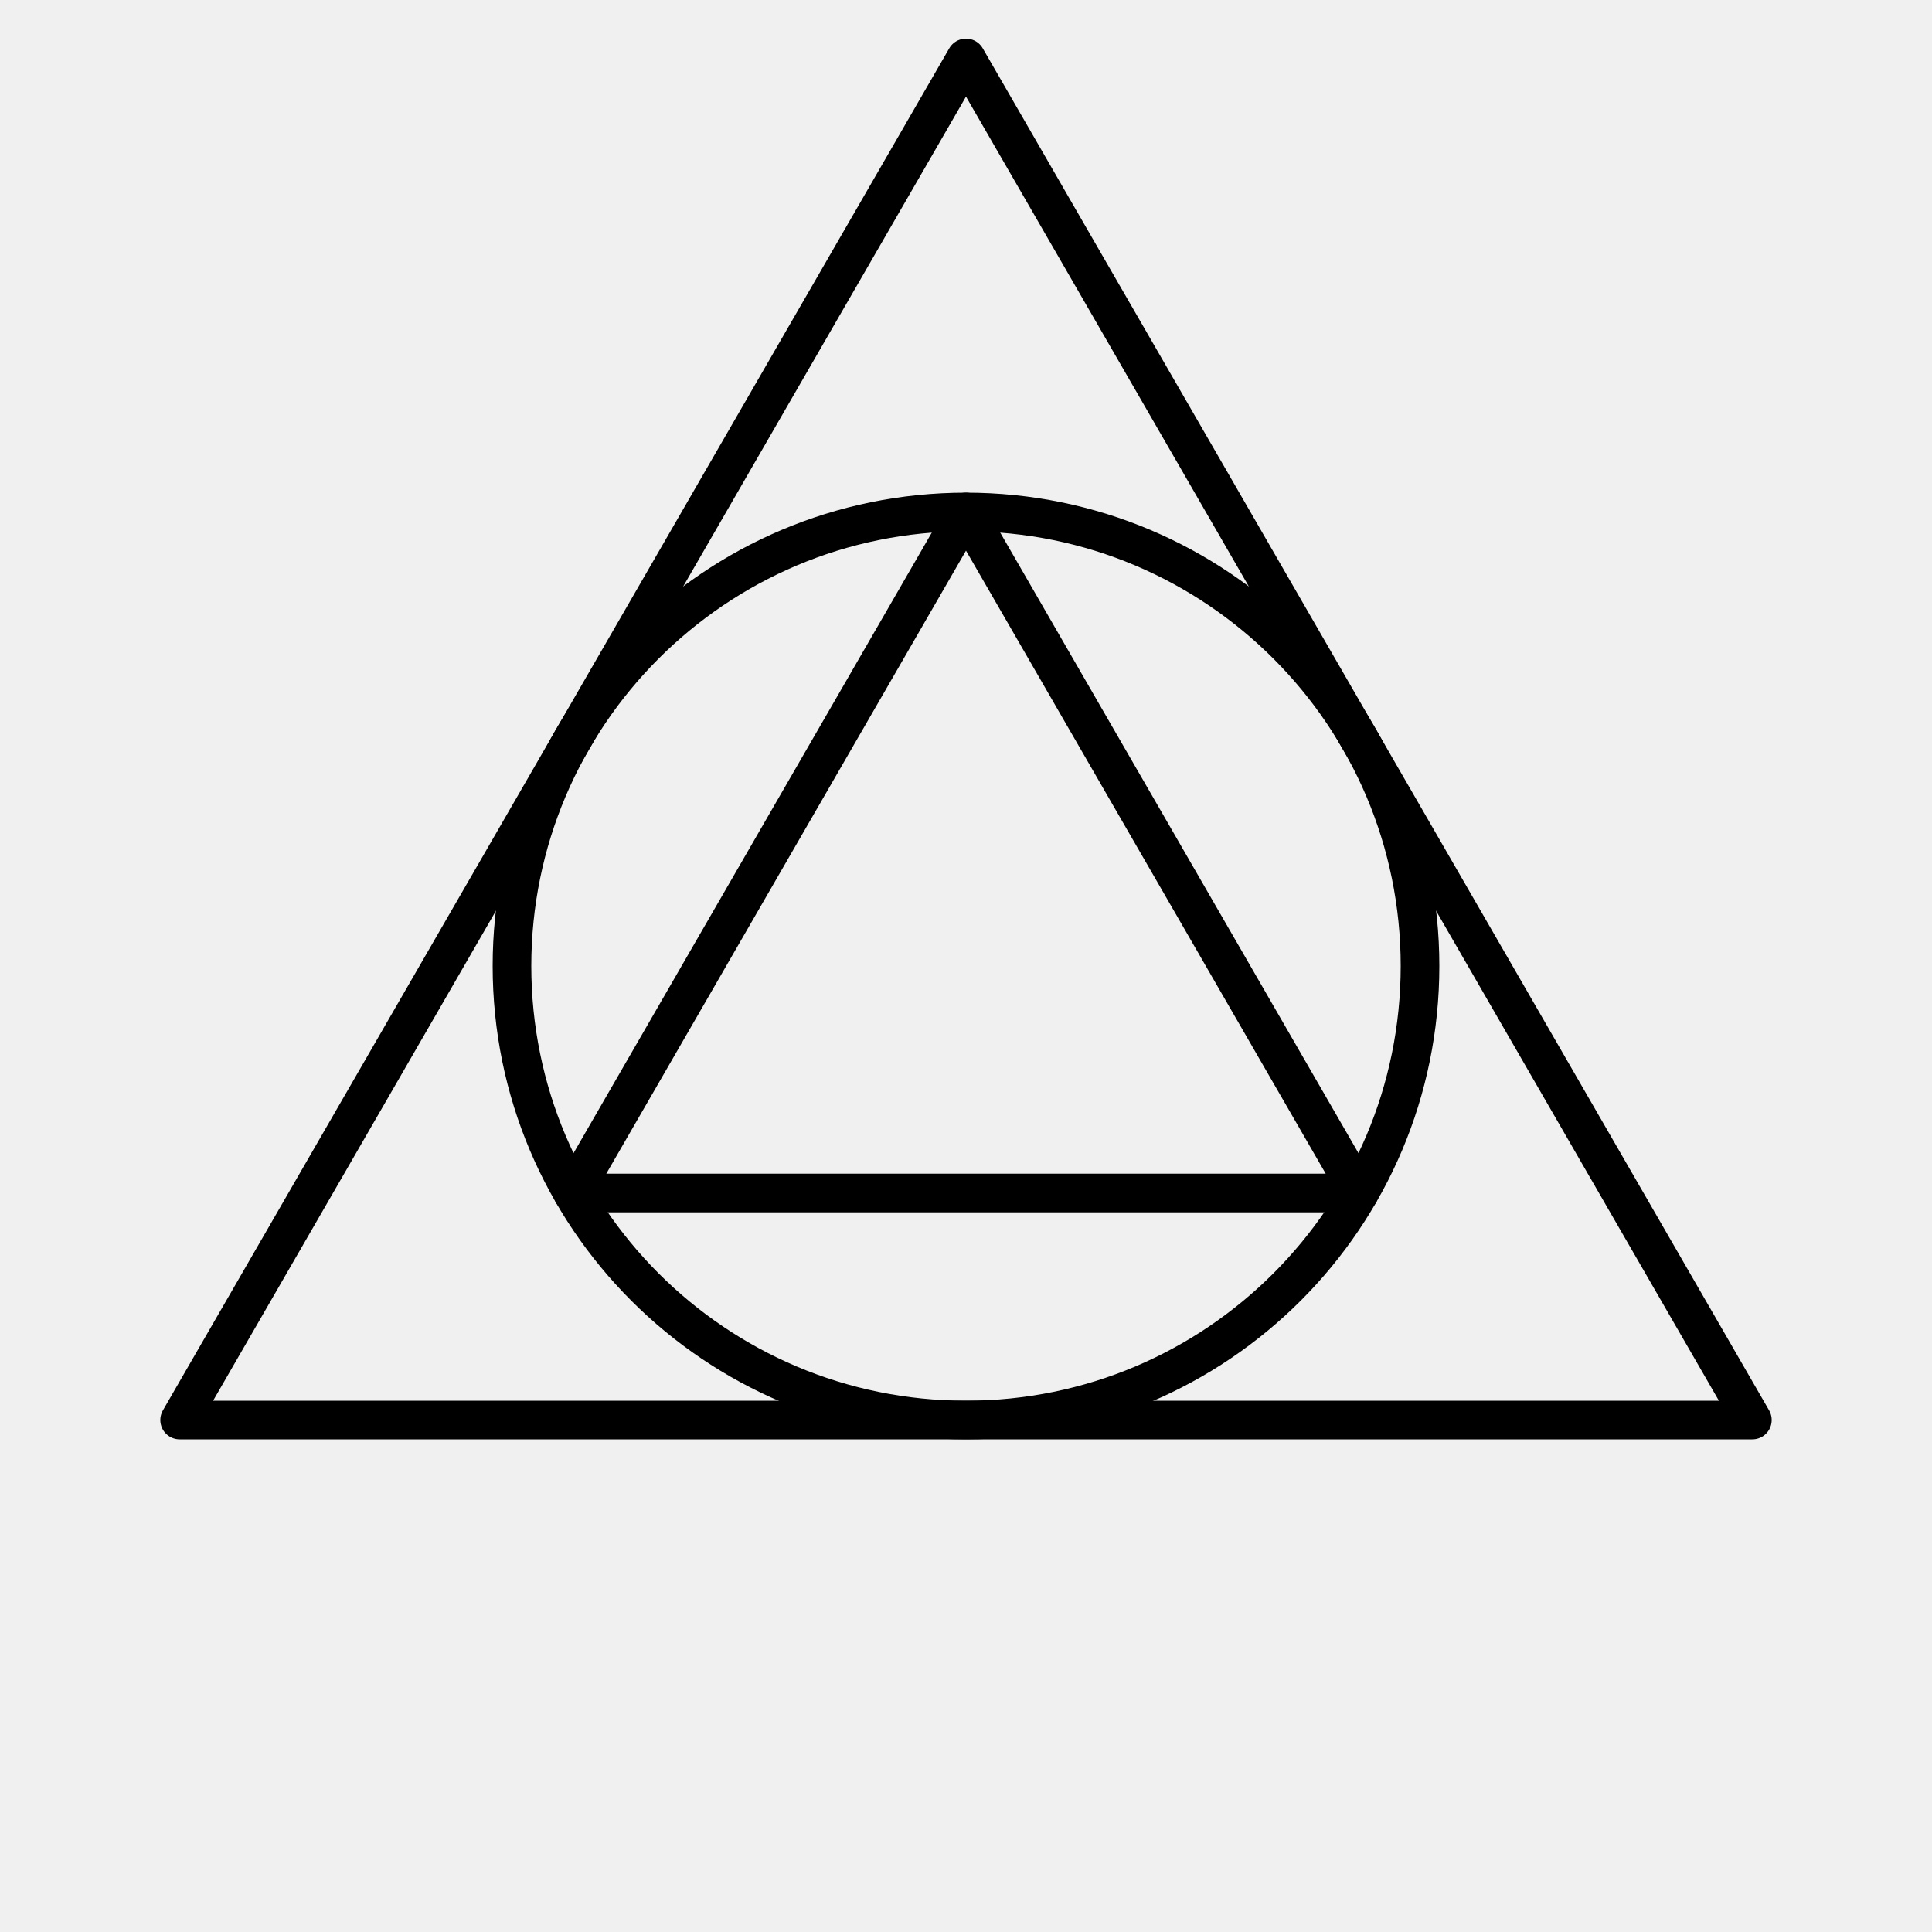
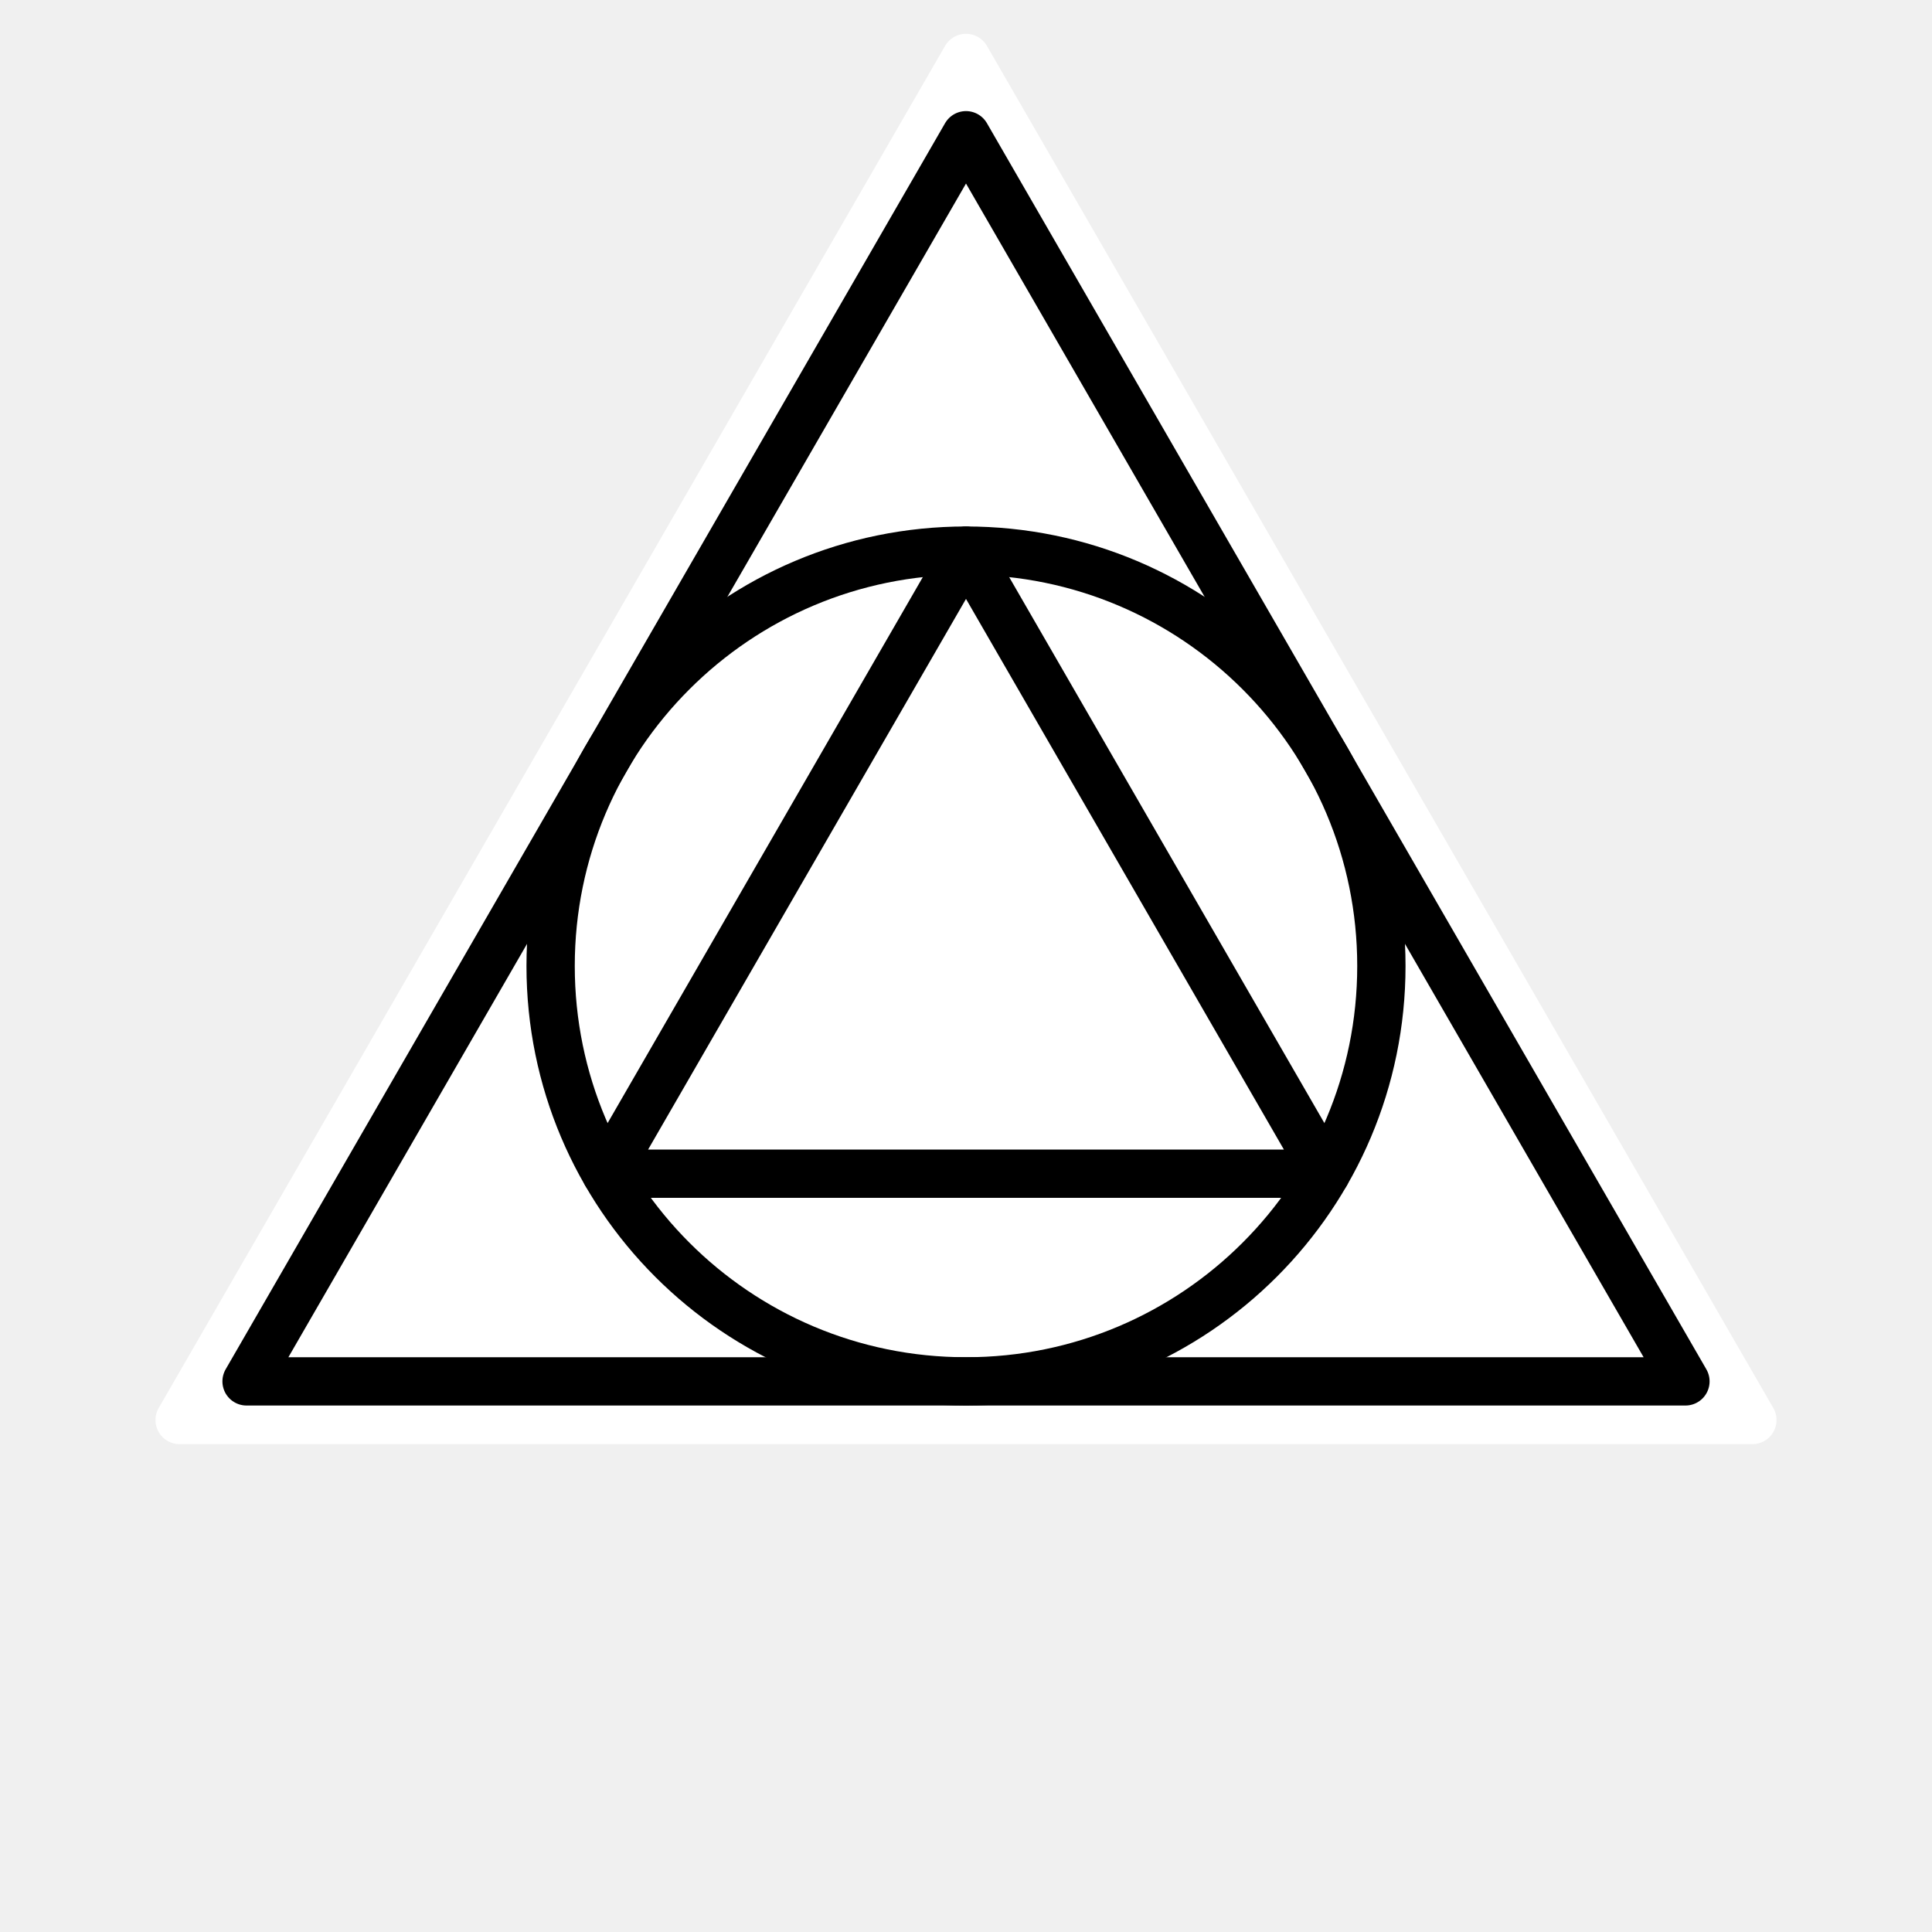
<svg xmlns="http://www.w3.org/2000/svg" width="1000" height="1000" viewBox="0 0 1000 1000">
-   <polygon points="500 30, 92.98 735, 907.02 735" stroke-width="20" stroke-linejoin="round" stroke="#000000" fill="none" />
-   <polygon points="500 265, 296.49 617.5, 703.51 617.5" stroke-width="20" stroke-linejoin="round" stroke="#000000" fill="none" />
-   <circle cx="500" cy="500" r="235" stroke-width="20" stroke="#000000" fill="none" />
+   <polygon points="500 30, 92.98 735, 907.02 735" stroke-width="25" stroke-linejoin="round" stroke="#ffffff" fill="white" />
+   <polygon points="500 70, 127.62 715, 872.38 715" stroke-width="25" stroke-linejoin="round" stroke="#000000" fill="none" />
+   <polygon points="500 285, 313.81 607.5, 686.19 607.5" stroke-width="25" stroke-linejoin="round" stroke="#000000" fill="none" />
+   <circle cx="500" cy="500" r="215" stroke-width="25" stroke="#000000" fill="none" />
</svg>
